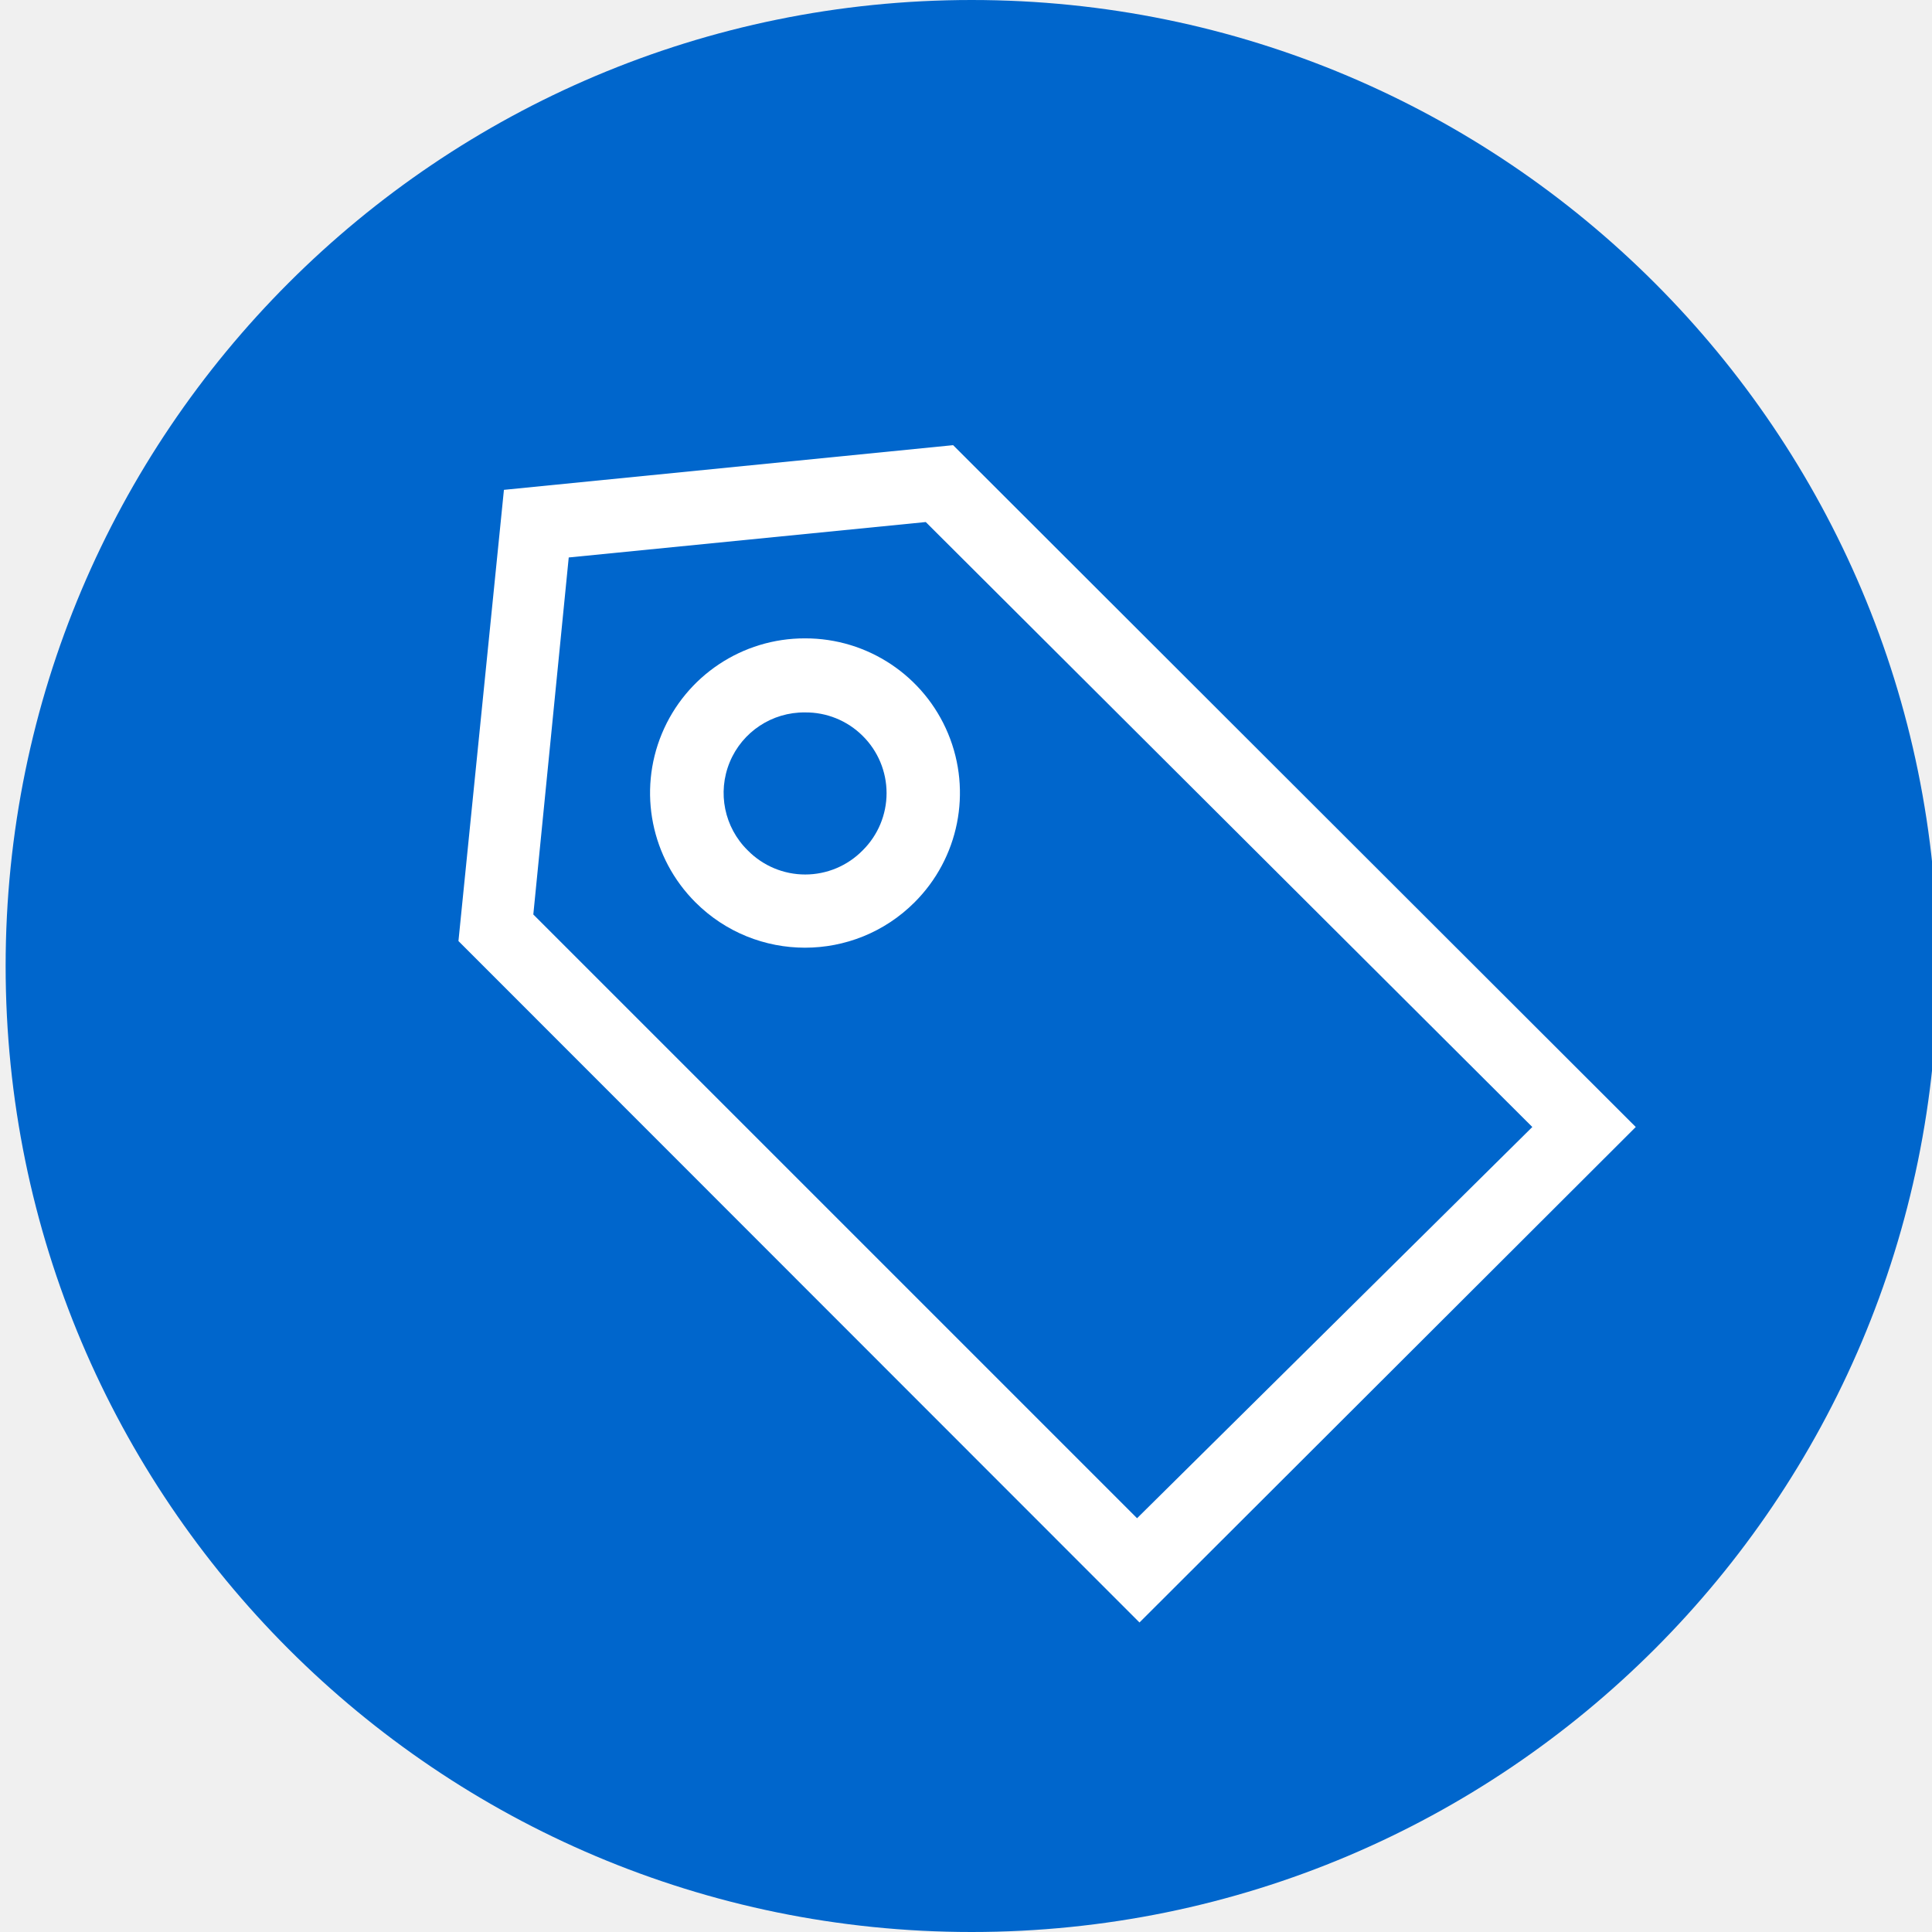
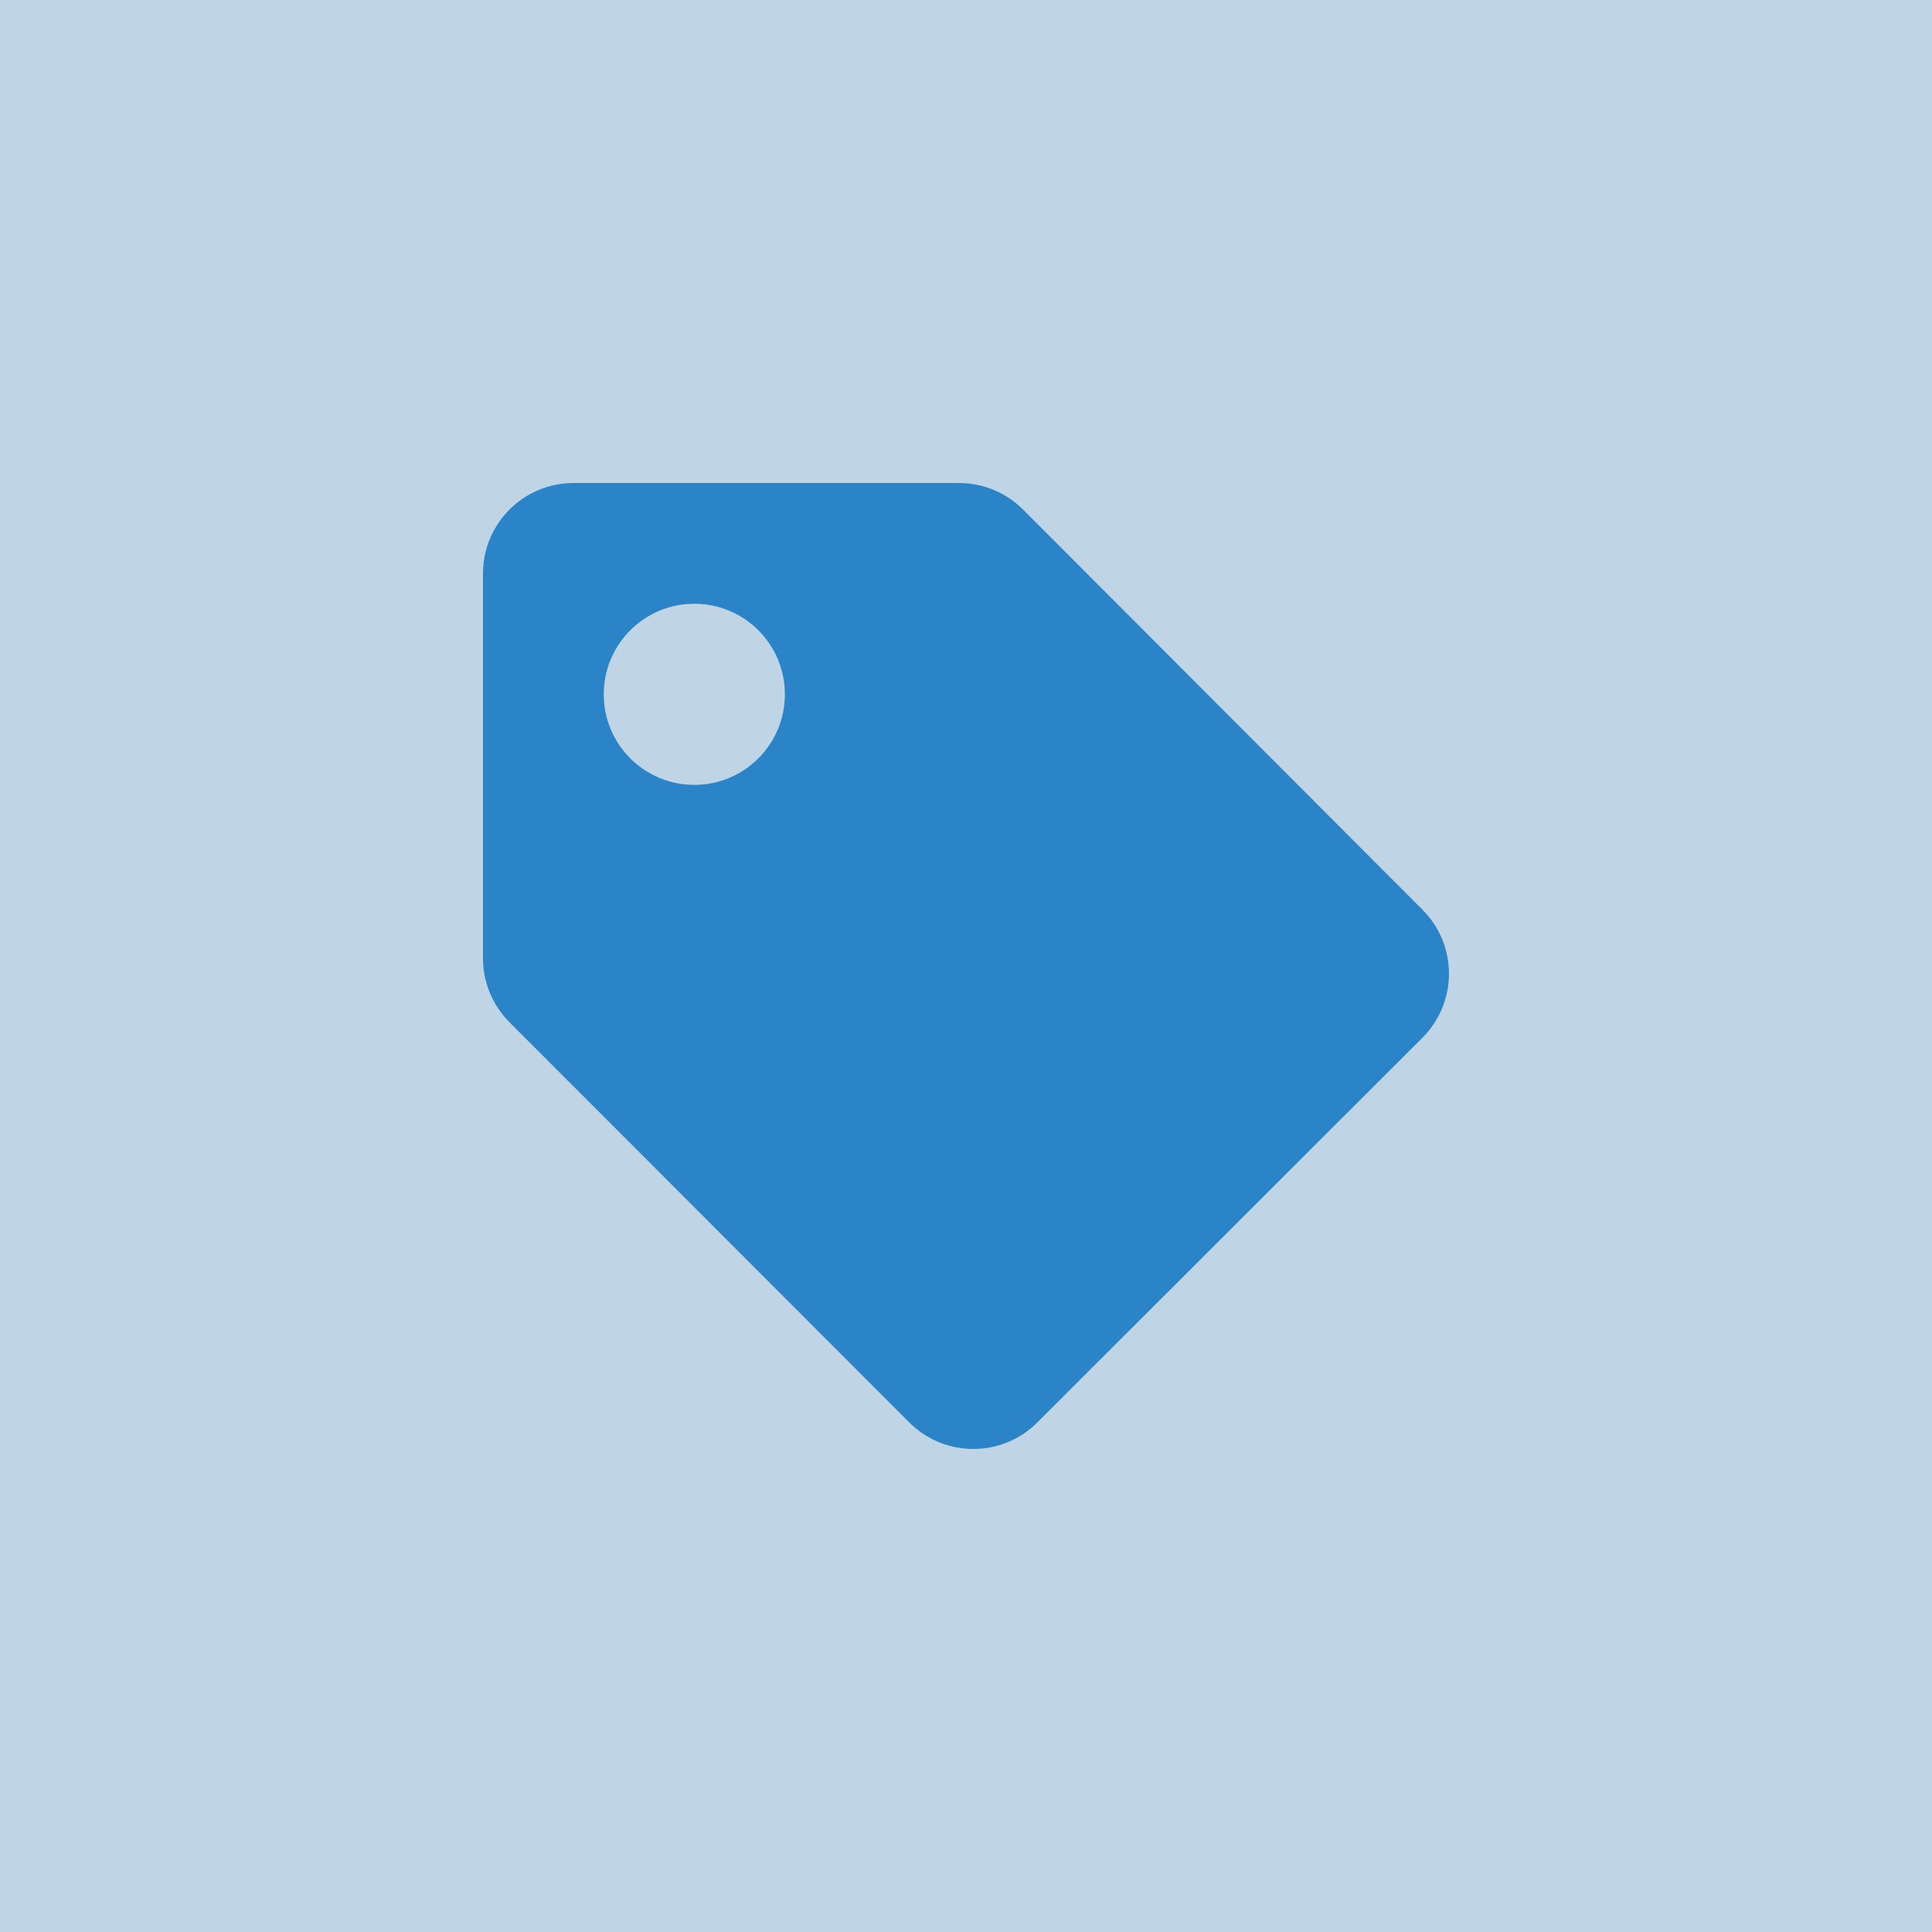
- <svg xmlns="http://www.w3.org/2000/svg" id="Layer_1" data-name="Layer 1" width="48" height="48" viewBox="0 0 48 48">
+ <svg xmlns="http://www.w3.org/2000/svg" viewBox="20223 4202 24 24">
  <defs>
-     <style>.cls-1{fill:#06c;}.cls-2{fill:#fff;}</style>
+     <style>
+       .cls-1, .cls-2 {
+         fill: #2c84c8;
+       }
+ 
+       .cls-2 {
+         opacity: 0.25;
+       }
+     </style>
  </defs>
-   <circle class="cls-1" cx="24.14" cy="24" r="24" />
-   <path id="path1" class="cls-2" d="M20,17.7a2,2,0,0,0-1.42,3.43,2,2,0,0,0,2.85,0,2,2,0,0,0,0-2.85A2,2,0,0,0,20,17.7Zm0-1.84a3.84,3.84,0,0,1,2.72,6.56,3.85,3.85,0,0,1-5.44,0A3.84,3.84,0,0,1,20,15.86Zm3-2.89-8.87.88-.88,8.87,15,15L38.07,28Zm.68-1.91L40.64,28,28.31,40.31,11.39,23.38l1.13-11.21Z" />
+   <g id="Label" transform="translate(19549 2200)">
+     <path id="tag-solid" class="cls-1" d="M0,5.909V1.125A1.125,1.125,0,0,1,1.125,0H5.909a1.125,1.125,0,0,1,.8.33L11.67,5.3a1.125,1.125,0,0,1,0,1.591L6.886,11.67a1.125,1.125,0,0,1-1.591,0L.33,6.7a1.125,1.125,0,0,1-.33-.8ZM2.625,1.5A1.125,1.125,0,1,0,3.75,2.625,1.125,1.125,0,0,0,2.625,1.5Z" transform="translate(680 2008)" />
+     <rect id="Rectangle_148" data-name="Rectangle 148" class="cls-2" width="24" height="24" transform="translate(674 2002)" />
+   </g>
</svg>
